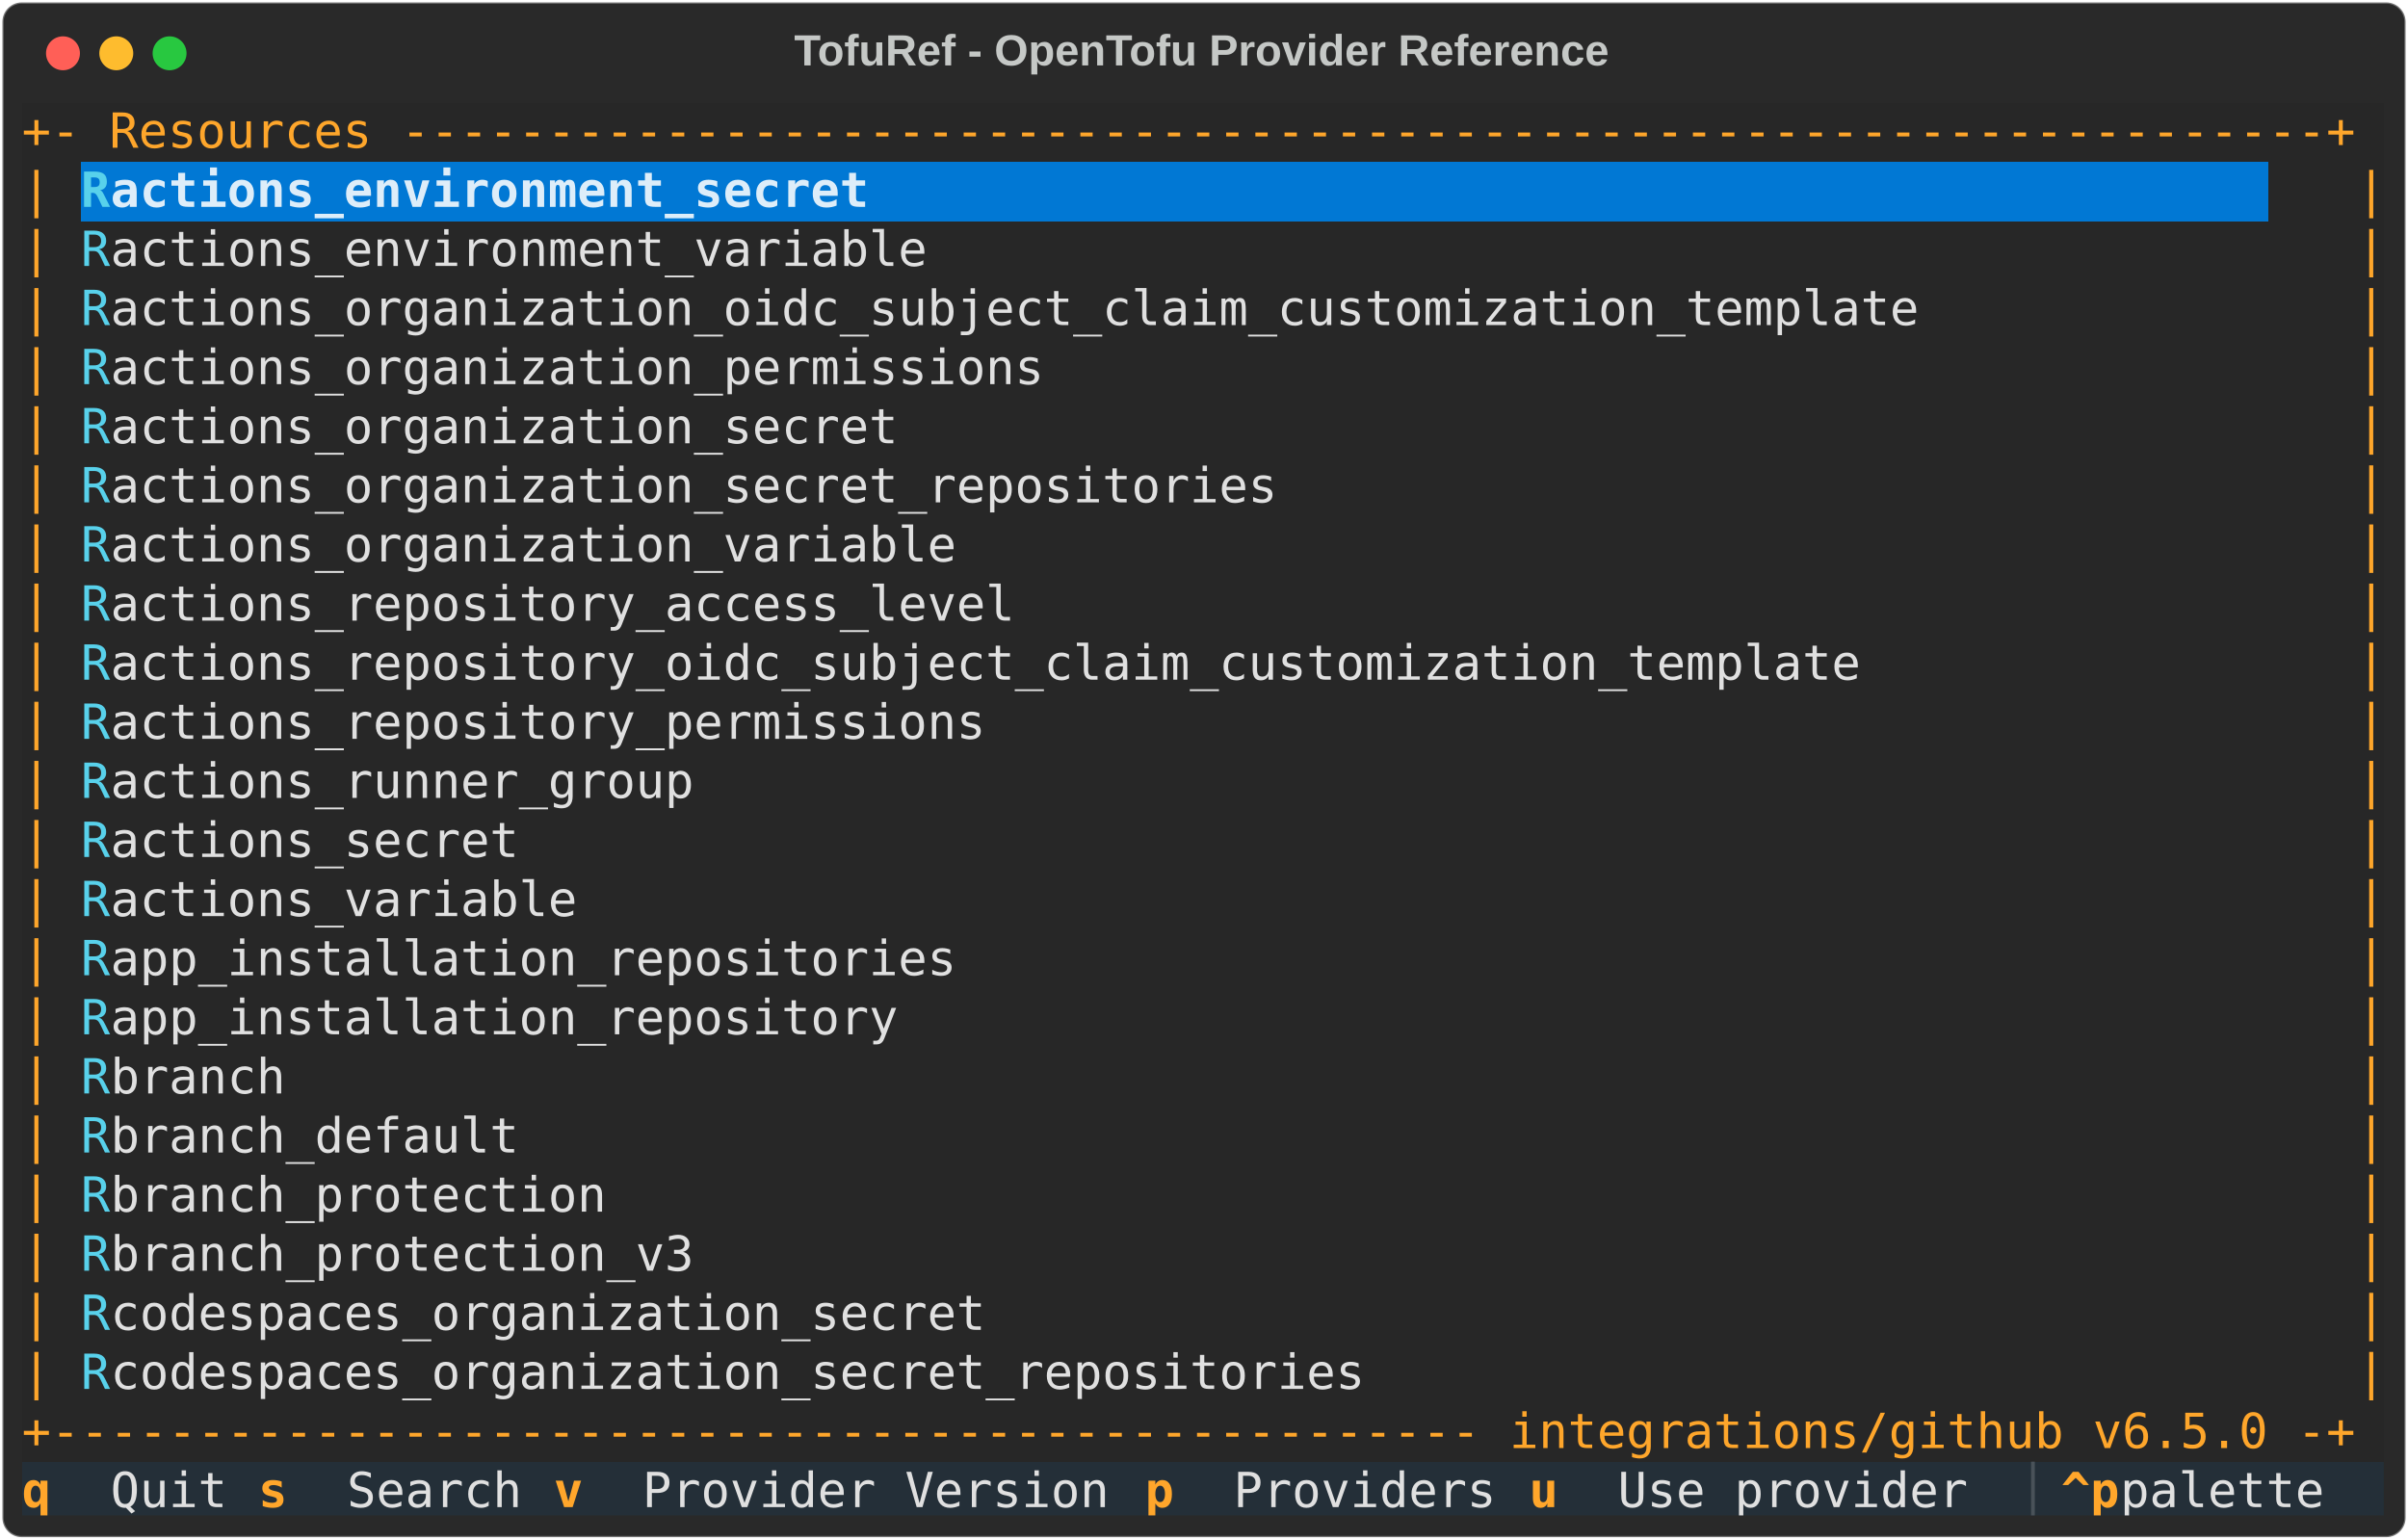
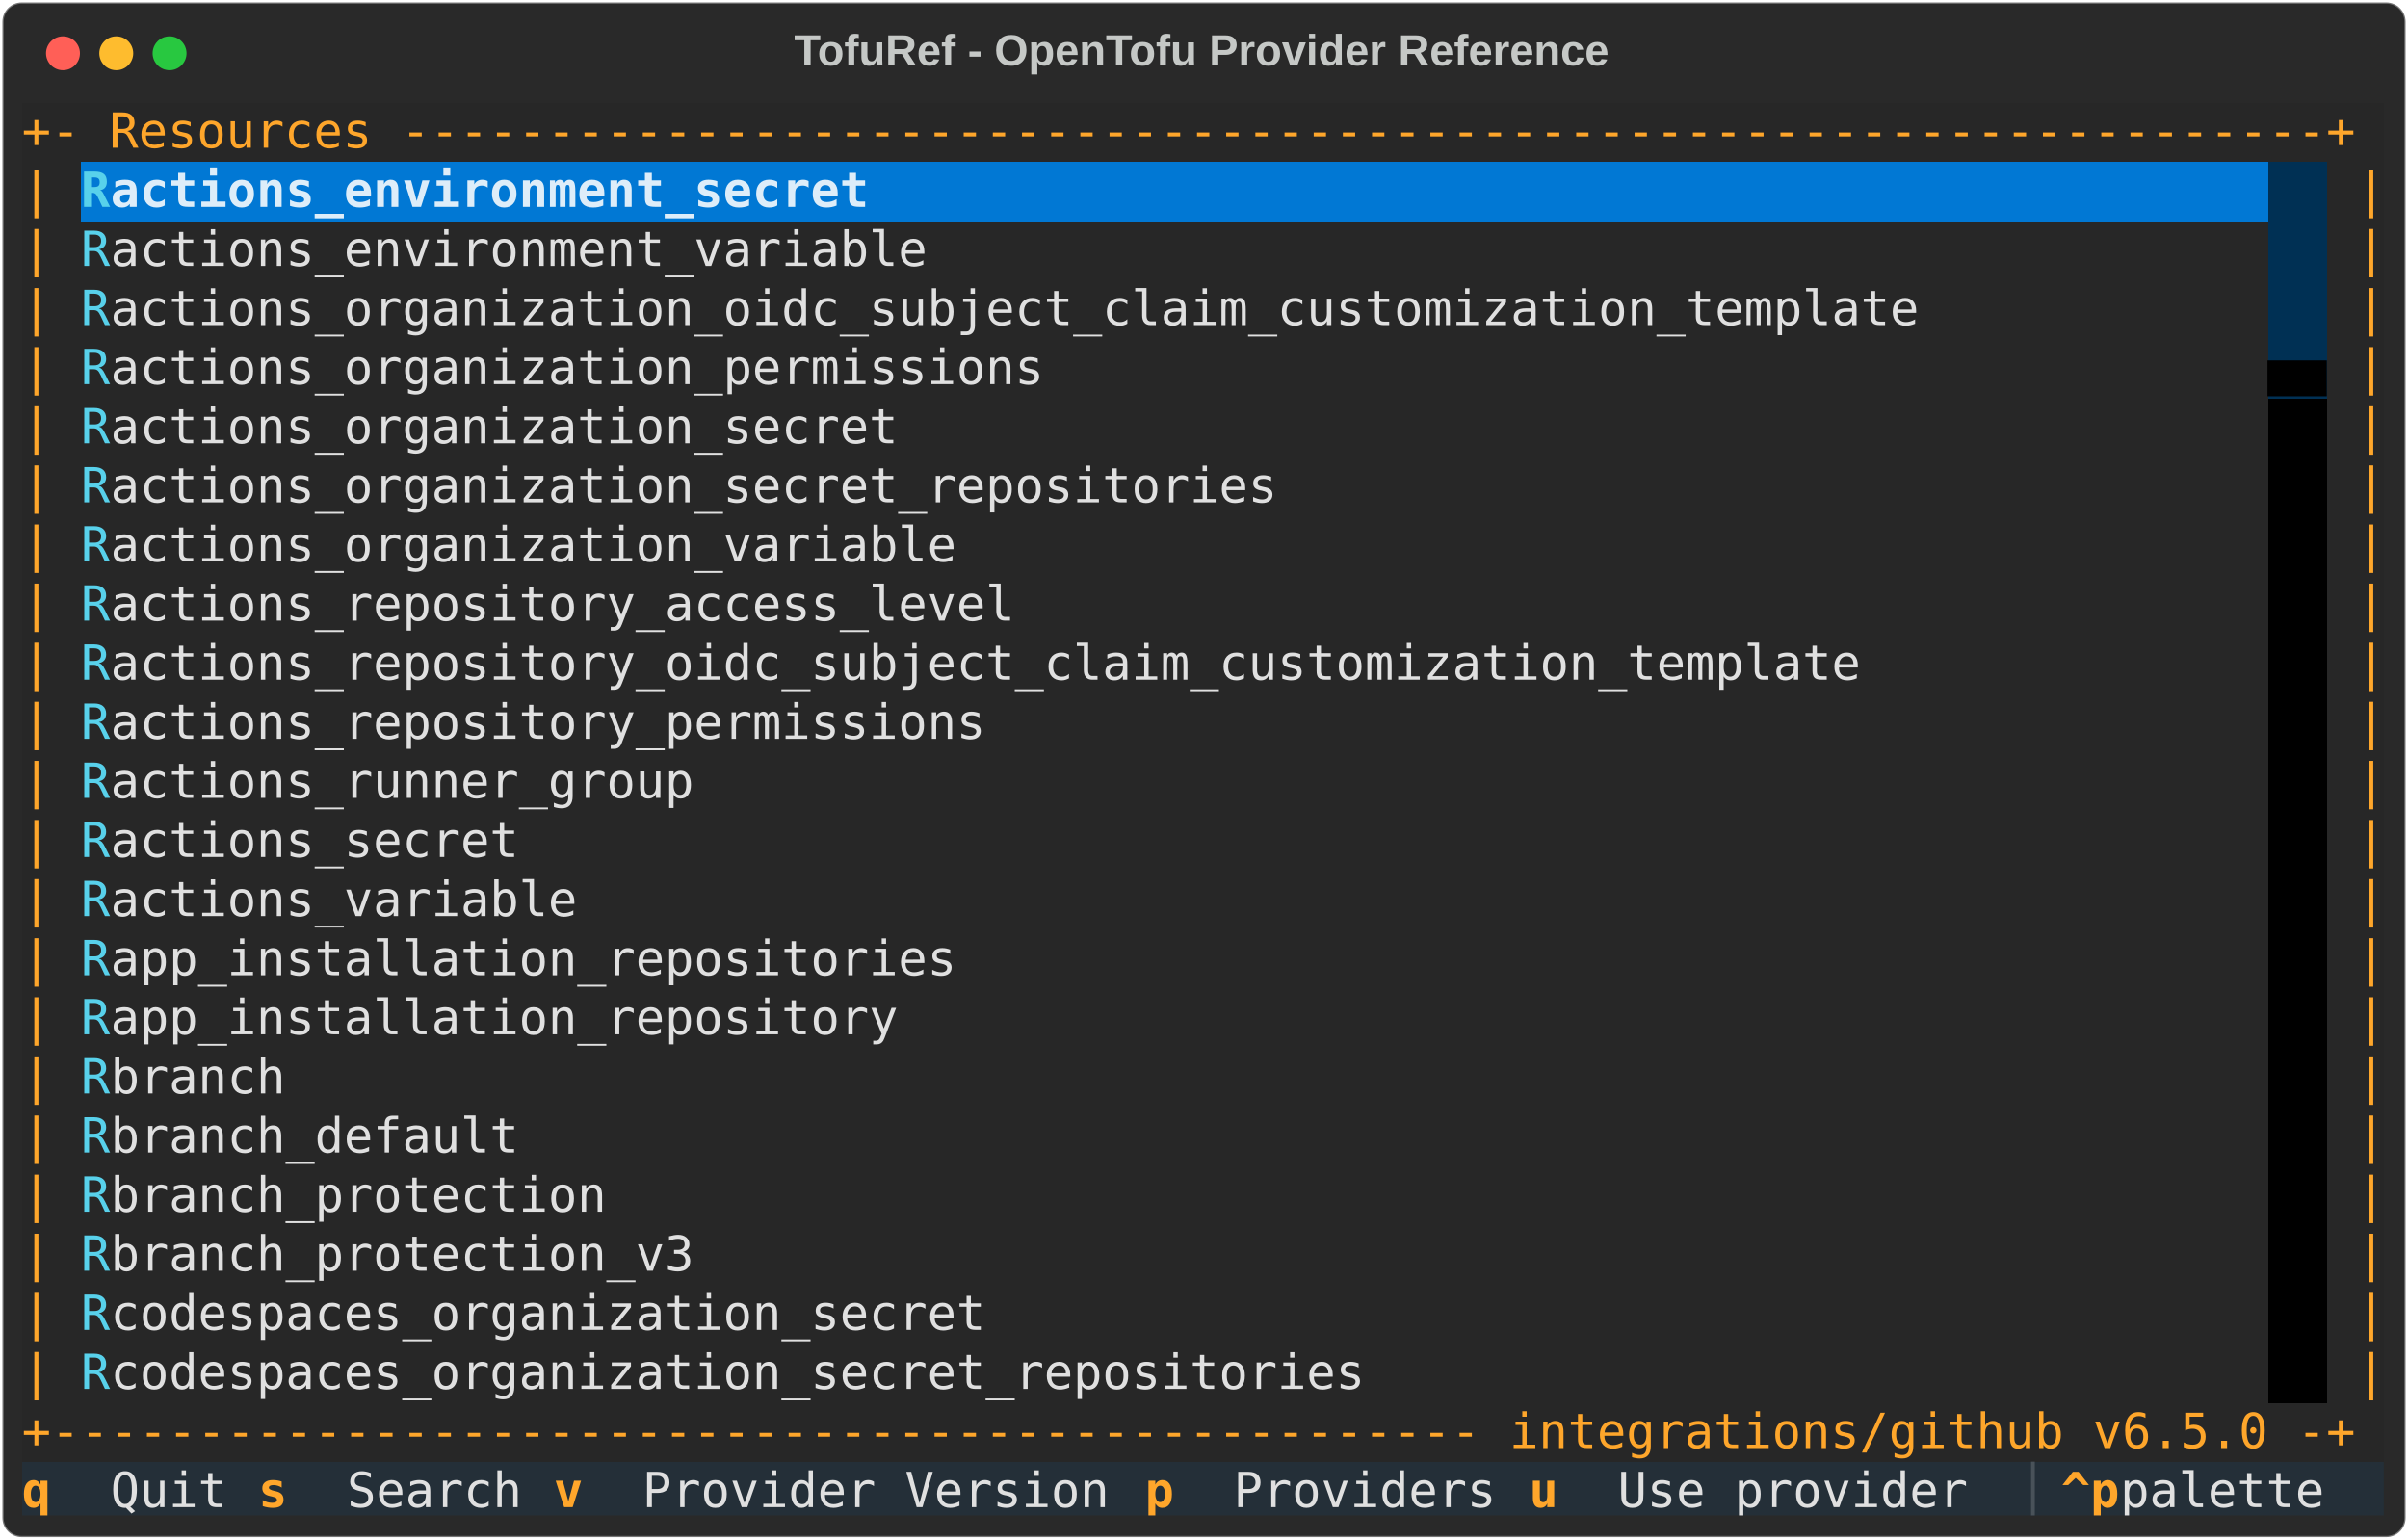
<svg xmlns="http://www.w3.org/2000/svg" class="rich-terminal" viewBox="0 0 994 635.6">
  <style>

    @font-face {
        font-family: "Fira Code";
        src: local("FiraCode-Regular"),
                url("https://cdnjs.cloudflare.com/ajax/libs/firacode/6.2.0/woff2/FiraCode-Regular.woff2") format("woff2"),
                url("https://cdnjs.cloudflare.com/ajax/libs/firacode/6.2.0/woff/FiraCode-Regular.woff") format("woff");
        font-style: normal;
        font-weight: 400;
    }
    @font-face {
        font-family: "Fira Code";
        src: local("FiraCode-Bold"),
                url("https://cdnjs.cloudflare.com/ajax/libs/firacode/6.2.0/woff2/FiraCode-Bold.woff2") format("woff2"),
                url("https://cdnjs.cloudflare.com/ajax/libs/firacode/6.2.0/woff/FiraCode-Bold.woff") format("woff");
        font-style: bold;
        font-weight: 700;
    }

    .terminal-matrix {
        font-family: Fira Code, monospace;
        font-size: 20px;
        line-height: 24.4px;
        font-variant-east-asian: full-width;
    }

    .terminal-title {
        font-size: 18px;
        font-weight: bold;
        font-family: arial;
    }

    .terminal-r1 { fill: #fea62b }
.terminal-r2 { fill: #c5c8c6 }
.terminal-r3 { fill: #58d1eb;font-weight: bold }
.terminal-r4 { fill: #ddedf9;font-weight: bold }
- .terminal-r5 { fill: #58d1eb }
- .terminal-r6 { fill: #e0e0e0 }
- .terminal-r7 { fill: #ffa62b;font-weight: bold }
- .terminal-r8 { fill: #495259 }
+ .terminal-r5 { fill: #272727 }
+ .terminal-r6 { fill: #58d1eb }
+ .terminal-r7 { fill: #e0e0e0 }
+ .terminal-r8 { fill: #000000 }
+ .terminal-r9 { fill: #ffa62b;font-weight: bold }
+ .terminal-r10 { fill: #495259 }
    </style>
  <defs>
    <clipPath id="terminal-clip-terminal">
      <rect x="0" y="0" width="975.0" height="584.6" />
    </clipPath>
    <clipPath id="terminal-line-0">
      <rect x="0" y="1.5" width="976" height="24.65" />
    </clipPath>
    <clipPath id="terminal-line-1">
      <rect x="0" y="25.9" width="976" height="24.65" />
    </clipPath>
    <clipPath id="terminal-line-2">
      <rect x="0" y="50.3" width="976" height="24.65" />
    </clipPath>
    <clipPath id="terminal-line-3">
      <rect x="0" y="74.7" width="976" height="24.65" />
    </clipPath>
    <clipPath id="terminal-line-4">
      <rect x="0" y="99.1" width="976" height="24.65" />
    </clipPath>
    <clipPath id="terminal-line-5">
      <rect x="0" y="123.5" width="976" height="24.65" />
    </clipPath>
    <clipPath id="terminal-line-6">
      <rect x="0" y="147.9" width="976" height="24.65" />
    </clipPath>
    <clipPath id="terminal-line-7">
      <rect x="0" y="172.3" width="976" height="24.65" />
    </clipPath>
    <clipPath id="terminal-line-8">
      <rect x="0" y="196.7" width="976" height="24.65" />
    </clipPath>
    <clipPath id="terminal-line-9">
      <rect x="0" y="221.1" width="976" height="24.65" />
    </clipPath>
    <clipPath id="terminal-line-10">
      <rect x="0" y="245.5" width="976" height="24.65" />
    </clipPath>
    <clipPath id="terminal-line-11">
      <rect x="0" y="269.9" width="976" height="24.65" />
    </clipPath>
    <clipPath id="terminal-line-12">
      <rect x="0" y="294.3" width="976" height="24.65" />
    </clipPath>
    <clipPath id="terminal-line-13">
      <rect x="0" y="318.7" width="976" height="24.65" />
    </clipPath>
    <clipPath id="terminal-line-14">
      <rect x="0" y="343.1" width="976" height="24.65" />
    </clipPath>
    <clipPath id="terminal-line-15">
      <rect x="0" y="367.5" width="976" height="24.65" />
    </clipPath>
    <clipPath id="terminal-line-16">
      <rect x="0" y="391.9" width="976" height="24.65" />
    </clipPath>
    <clipPath id="terminal-line-17">
      <rect x="0" y="416.3" width="976" height="24.65" />
    </clipPath>
    <clipPath id="terminal-line-18">
      <rect x="0" y="440.7" width="976" height="24.65" />
    </clipPath>
    <clipPath id="terminal-line-19">
      <rect x="0" y="465.1" width="976" height="24.65" />
    </clipPath>
    <clipPath id="terminal-line-20">
      <rect x="0" y="489.5" width="976" height="24.65" />
    </clipPath>
    <clipPath id="terminal-line-21">
      <rect x="0" y="513.9" width="976" height="24.65" />
    </clipPath>
    <clipPath id="terminal-line-22">
      <rect x="0" y="538.3" width="976" height="24.65" />
    </clipPath>
  </defs>
  <rect fill="#292929" stroke="rgba(255,255,255,0.35)" stroke-width="1" x="1" y="1" width="992" height="633.6" rx="8" />
  <text class="terminal-title" fill="#c5c8c6" text-anchor="middle" x="496" y="27">TofuRef - OpenTofu Provider Reference</text>
  <g transform="translate(26,22)">
    <circle cx="0" cy="0" r="7" fill="#ff5f57" />
    <circle cx="22" cy="0" r="7" fill="#febc2e" />
    <circle cx="44" cy="0" r="7" fill="#28c840" />
  </g>
  <g transform="translate(9, 41)" clip-path="url(#terminal-clip-terminal)">
    <rect fill="#272727" x="0" y="1.5" width="976" height="24.65" shape-rendering="crispEdges" />
    <rect fill="#272727" x="0" y="25.9" width="12.2" height="24.65" shape-rendering="crispEdges" />
    <rect fill="#272727" x="12.2" y="25.9" width="12.2" height="24.65" shape-rendering="crispEdges" />
    <rect fill="#0178d4" x="24.4" y="25.9" width="12.2" height="24.65" shape-rendering="crispEdges" />
    <rect fill="#0178d4" x="36.6" y="25.9" width="890.6" height="24.65" shape-rendering="crispEdges" />
-     <rect fill="#272727" x="927.2" y="25.9" width="36.6" height="24.65" shape-rendering="crispEdges" />
+     <rect fill="#003054" x="927.2" y="25.9" width="24.4" height="24.65" shape-rendering="crispEdges" />
+     <rect fill="#272727" x="951.6" y="25.9" width="12.2" height="24.65" shape-rendering="crispEdges" />
    <rect fill="#272727" x="963.8" y="25.9" width="12.2" height="24.65" shape-rendering="crispEdges" />
    <rect fill="#272727" x="0" y="50.3" width="12.2" height="24.65" shape-rendering="crispEdges" />
    <rect fill="#272727" x="12.2" y="50.3" width="12.2" height="24.65" shape-rendering="crispEdges" />
    <rect fill="#272727" x="24.4" y="50.3" width="12.2" height="24.65" shape-rendering="crispEdges" />
    <rect fill="#272727" x="36.6" y="50.3" width="890.6" height="24.65" shape-rendering="crispEdges" />
-     <rect fill="#272727" x="927.2" y="50.3" width="36.6" height="24.65" shape-rendering="crispEdges" />
+     <rect fill="#003054" x="927.2" y="50.3" width="24.4" height="24.65" shape-rendering="crispEdges" />
+     <rect fill="#272727" x="951.6" y="50.3" width="12.2" height="24.65" shape-rendering="crispEdges" />
    <rect fill="#272727" x="963.8" y="50.3" width="12.2" height="24.65" shape-rendering="crispEdges" />
    <rect fill="#272727" x="0" y="74.7" width="12.2" height="24.65" shape-rendering="crispEdges" />
    <rect fill="#272727" x="12.2" y="74.7" width="12.2" height="24.65" shape-rendering="crispEdges" />
    <rect fill="#272727" x="24.4" y="74.7" width="12.2" height="24.65" shape-rendering="crispEdges" />
    <rect fill="#272727" x="36.6" y="74.7" width="890.6" height="24.65" shape-rendering="crispEdges" />
-     <rect fill="#272727" x="927.2" y="74.7" width="36.6" height="24.65" shape-rendering="crispEdges" />
+     <rect fill="#003054" x="927.2" y="74.7" width="24.4" height="24.65" shape-rendering="crispEdges" />
+     <rect fill="#272727" x="951.6" y="74.7" width="12.2" height="24.65" shape-rendering="crispEdges" />
    <rect fill="#272727" x="963.8" y="74.7" width="12.2" height="24.65" shape-rendering="crispEdges" />
    <rect fill="#272727" x="0" y="99.1" width="12.2" height="24.65" shape-rendering="crispEdges" />
    <rect fill="#272727" x="12.2" y="99.1" width="12.2" height="24.65" shape-rendering="crispEdges" />
    <rect fill="#272727" x="24.4" y="99.1" width="12.2" height="24.65" shape-rendering="crispEdges" />
    <rect fill="#272727" x="36.6" y="99.1" width="890.6" height="24.65" shape-rendering="crispEdges" />
-     <rect fill="#272727" x="927.2" y="99.1" width="36.6" height="24.65" shape-rendering="crispEdges" />
+     <rect fill="#003054" x="927.2" y="99.1" width="24.4" height="24.65" shape-rendering="crispEdges" />
+     <rect fill="#272727" x="951.6" y="99.1" width="12.2" height="24.65" shape-rendering="crispEdges" />
    <rect fill="#272727" x="963.8" y="99.1" width="12.2" height="24.65" shape-rendering="crispEdges" />
    <rect fill="#272727" x="0" y="123.5" width="12.2" height="24.65" shape-rendering="crispEdges" />
    <rect fill="#272727" x="12.2" y="123.5" width="12.2" height="24.65" shape-rendering="crispEdges" />
    <rect fill="#272727" x="24.4" y="123.5" width="12.2" height="24.65" shape-rendering="crispEdges" />
    <rect fill="#272727" x="36.6" y="123.5" width="890.6" height="24.65" shape-rendering="crispEdges" />
-     <rect fill="#272727" x="927.2" y="123.5" width="36.6" height="24.65" shape-rendering="crispEdges" />
+     <rect fill="#000000" x="927.2" y="123.5" width="24.4" height="24.65" shape-rendering="crispEdges" />
+     <rect fill="#272727" x="951.6" y="123.5" width="12.2" height="24.65" shape-rendering="crispEdges" />
    <rect fill="#272727" x="963.8" y="123.5" width="12.2" height="24.65" shape-rendering="crispEdges" />
    <rect fill="#272727" x="0" y="147.9" width="12.2" height="24.65" shape-rendering="crispEdges" />
    <rect fill="#272727" x="12.2" y="147.9" width="12.2" height="24.65" shape-rendering="crispEdges" />
    <rect fill="#272727" x="24.4" y="147.9" width="12.2" height="24.65" shape-rendering="crispEdges" />
    <rect fill="#272727" x="36.6" y="147.9" width="890.6" height="24.65" shape-rendering="crispEdges" />
-     <rect fill="#272727" x="927.2" y="147.9" width="36.6" height="24.65" shape-rendering="crispEdges" />
+     <rect fill="#000000" x="927.2" y="147.9" width="24.4" height="24.65" shape-rendering="crispEdges" />
+     <rect fill="#272727" x="951.6" y="147.9" width="12.2" height="24.65" shape-rendering="crispEdges" />
    <rect fill="#272727" x="963.8" y="147.9" width="12.2" height="24.65" shape-rendering="crispEdges" />
    <rect fill="#272727" x="0" y="172.3" width="12.2" height="24.65" shape-rendering="crispEdges" />
    <rect fill="#272727" x="12.2" y="172.3" width="12.2" height="24.65" shape-rendering="crispEdges" />
    <rect fill="#272727" x="24.4" y="172.3" width="12.2" height="24.65" shape-rendering="crispEdges" />
    <rect fill="#272727" x="36.6" y="172.3" width="890.6" height="24.65" shape-rendering="crispEdges" />
-     <rect fill="#272727" x="927.2" y="172.3" width="36.6" height="24.65" shape-rendering="crispEdges" />
+     <rect fill="#000000" x="927.2" y="172.3" width="24.4" height="24.65" shape-rendering="crispEdges" />
+     <rect fill="#272727" x="951.6" y="172.3" width="12.2" height="24.65" shape-rendering="crispEdges" />
    <rect fill="#272727" x="963.8" y="172.3" width="12.2" height="24.65" shape-rendering="crispEdges" />
    <rect fill="#272727" x="0" y="196.7" width="12.2" height="24.65" shape-rendering="crispEdges" />
    <rect fill="#272727" x="12.2" y="196.7" width="12.2" height="24.65" shape-rendering="crispEdges" />
    <rect fill="#272727" x="24.4" y="196.7" width="12.2" height="24.65" shape-rendering="crispEdges" />
    <rect fill="#272727" x="36.6" y="196.7" width="890.6" height="24.65" shape-rendering="crispEdges" />
-     <rect fill="#272727" x="927.2" y="196.7" width="36.6" height="24.65" shape-rendering="crispEdges" />
+     <rect fill="#000000" x="927.2" y="196.7" width="24.4" height="24.65" shape-rendering="crispEdges" />
+     <rect fill="#272727" x="951.6" y="196.7" width="12.2" height="24.65" shape-rendering="crispEdges" />
    <rect fill="#272727" x="963.8" y="196.7" width="12.2" height="24.65" shape-rendering="crispEdges" />
    <rect fill="#272727" x="0" y="221.1" width="12.2" height="24.65" shape-rendering="crispEdges" />
    <rect fill="#272727" x="12.2" y="221.1" width="12.2" height="24.65" shape-rendering="crispEdges" />
    <rect fill="#272727" x="24.4" y="221.1" width="12.2" height="24.65" shape-rendering="crispEdges" />
    <rect fill="#272727" x="36.6" y="221.1" width="890.6" height="24.65" shape-rendering="crispEdges" />
-     <rect fill="#272727" x="927.2" y="221.1" width="36.6" height="24.65" shape-rendering="crispEdges" />
+     <rect fill="#000000" x="927.2" y="221.1" width="24.4" height="24.65" shape-rendering="crispEdges" />
+     <rect fill="#272727" x="951.6" y="221.1" width="12.2" height="24.65" shape-rendering="crispEdges" />
    <rect fill="#272727" x="963.8" y="221.1" width="12.2" height="24.65" shape-rendering="crispEdges" />
    <rect fill="#272727" x="0" y="245.5" width="12.2" height="24.65" shape-rendering="crispEdges" />
    <rect fill="#272727" x="12.2" y="245.5" width="12.2" height="24.65" shape-rendering="crispEdges" />
    <rect fill="#272727" x="24.4" y="245.5" width="12.2" height="24.65" shape-rendering="crispEdges" />
    <rect fill="#272727" x="36.6" y="245.5" width="890.6" height="24.65" shape-rendering="crispEdges" />
-     <rect fill="#272727" x="927.2" y="245.5" width="36.6" height="24.65" shape-rendering="crispEdges" />
+     <rect fill="#000000" x="927.2" y="245.5" width="24.4" height="24.65" shape-rendering="crispEdges" />
+     <rect fill="#272727" x="951.6" y="245.5" width="12.2" height="24.65" shape-rendering="crispEdges" />
    <rect fill="#272727" x="963.8" y="245.5" width="12.2" height="24.65" shape-rendering="crispEdges" />
    <rect fill="#272727" x="0" y="269.9" width="12.2" height="24.65" shape-rendering="crispEdges" />
    <rect fill="#272727" x="12.2" y="269.9" width="12.2" height="24.65" shape-rendering="crispEdges" />
    <rect fill="#272727" x="24.4" y="269.9" width="12.2" height="24.65" shape-rendering="crispEdges" />
    <rect fill="#272727" x="36.6" y="269.9" width="890.6" height="24.65" shape-rendering="crispEdges" />
-     <rect fill="#272727" x="927.2" y="269.9" width="36.6" height="24.65" shape-rendering="crispEdges" />
+     <rect fill="#000000" x="927.2" y="269.9" width="24.4" height="24.65" shape-rendering="crispEdges" />
+     <rect fill="#272727" x="951.6" y="269.9" width="12.2" height="24.65" shape-rendering="crispEdges" />
    <rect fill="#272727" x="963.8" y="269.9" width="12.2" height="24.65" shape-rendering="crispEdges" />
    <rect fill="#272727" x="0" y="294.3" width="12.2" height="24.65" shape-rendering="crispEdges" />
    <rect fill="#272727" x="12.2" y="294.3" width="12.2" height="24.65" shape-rendering="crispEdges" />
    <rect fill="#272727" x="24.4" y="294.3" width="12.2" height="24.65" shape-rendering="crispEdges" />
    <rect fill="#272727" x="36.6" y="294.3" width="890.6" height="24.65" shape-rendering="crispEdges" />
-     <rect fill="#272727" x="927.2" y="294.3" width="36.6" height="24.65" shape-rendering="crispEdges" />
+     <rect fill="#000000" x="927.2" y="294.3" width="24.4" height="24.65" shape-rendering="crispEdges" />
+     <rect fill="#272727" x="951.6" y="294.3" width="12.2" height="24.65" shape-rendering="crispEdges" />
    <rect fill="#272727" x="963.8" y="294.3" width="12.2" height="24.65" shape-rendering="crispEdges" />
    <rect fill="#272727" x="0" y="318.7" width="12.2" height="24.65" shape-rendering="crispEdges" />
    <rect fill="#272727" x="12.2" y="318.7" width="12.2" height="24.65" shape-rendering="crispEdges" />
    <rect fill="#272727" x="24.4" y="318.7" width="12.2" height="24.65" shape-rendering="crispEdges" />
    <rect fill="#272727" x="36.6" y="318.7" width="890.6" height="24.65" shape-rendering="crispEdges" />
-     <rect fill="#272727" x="927.2" y="318.7" width="36.6" height="24.65" shape-rendering="crispEdges" />
+     <rect fill="#000000" x="927.2" y="318.7" width="24.4" height="24.65" shape-rendering="crispEdges" />
+     <rect fill="#272727" x="951.6" y="318.7" width="12.2" height="24.65" shape-rendering="crispEdges" />
    <rect fill="#272727" x="963.8" y="318.7" width="12.2" height="24.65" shape-rendering="crispEdges" />
    <rect fill="#272727" x="0" y="343.1" width="12.2" height="24.65" shape-rendering="crispEdges" />
    <rect fill="#272727" x="12.2" y="343.1" width="12.2" height="24.65" shape-rendering="crispEdges" />
    <rect fill="#272727" x="24.4" y="343.1" width="12.2" height="24.65" shape-rendering="crispEdges" />
    <rect fill="#272727" x="36.6" y="343.1" width="890.6" height="24.65" shape-rendering="crispEdges" />
-     <rect fill="#272727" x="927.2" y="343.1" width="36.6" height="24.65" shape-rendering="crispEdges" />
+     <rect fill="#000000" x="927.2" y="343.1" width="24.4" height="24.65" shape-rendering="crispEdges" />
+     <rect fill="#272727" x="951.6" y="343.1" width="12.2" height="24.65" shape-rendering="crispEdges" />
    <rect fill="#272727" x="963.8" y="343.1" width="12.2" height="24.65" shape-rendering="crispEdges" />
    <rect fill="#272727" x="0" y="367.5" width="12.2" height="24.65" shape-rendering="crispEdges" />
    <rect fill="#272727" x="12.2" y="367.5" width="12.2" height="24.65" shape-rendering="crispEdges" />
    <rect fill="#272727" x="24.4" y="367.5" width="12.2" height="24.65" shape-rendering="crispEdges" />
    <rect fill="#272727" x="36.6" y="367.5" width="890.6" height="24.65" shape-rendering="crispEdges" />
-     <rect fill="#272727" x="927.2" y="367.5" width="36.6" height="24.65" shape-rendering="crispEdges" />
+     <rect fill="#000000" x="927.2" y="367.5" width="24.4" height="24.65" shape-rendering="crispEdges" />
+     <rect fill="#272727" x="951.6" y="367.5" width="12.2" height="24.65" shape-rendering="crispEdges" />
    <rect fill="#272727" x="963.8" y="367.5" width="12.2" height="24.65" shape-rendering="crispEdges" />
    <rect fill="#272727" x="0" y="391.9" width="12.2" height="24.65" shape-rendering="crispEdges" />
    <rect fill="#272727" x="12.2" y="391.9" width="12.2" height="24.65" shape-rendering="crispEdges" />
    <rect fill="#272727" x="24.4" y="391.9" width="12.2" height="24.65" shape-rendering="crispEdges" />
    <rect fill="#272727" x="36.6" y="391.9" width="890.6" height="24.65" shape-rendering="crispEdges" />
-     <rect fill="#272727" x="927.2" y="391.9" width="36.6" height="24.65" shape-rendering="crispEdges" />
+     <rect fill="#000000" x="927.2" y="391.9" width="24.4" height="24.65" shape-rendering="crispEdges" />
+     <rect fill="#272727" x="951.6" y="391.9" width="12.2" height="24.65" shape-rendering="crispEdges" />
    <rect fill="#272727" x="963.8" y="391.9" width="12.2" height="24.65" shape-rendering="crispEdges" />
    <rect fill="#272727" x="0" y="416.3" width="12.2" height="24.65" shape-rendering="crispEdges" />
    <rect fill="#272727" x="12.2" y="416.3" width="12.2" height="24.65" shape-rendering="crispEdges" />
    <rect fill="#272727" x="24.4" y="416.3" width="12.2" height="24.65" shape-rendering="crispEdges" />
    <rect fill="#272727" x="36.6" y="416.3" width="890.6" height="24.65" shape-rendering="crispEdges" />
-     <rect fill="#272727" x="927.2" y="416.3" width="36.6" height="24.65" shape-rendering="crispEdges" />
+     <rect fill="#000000" x="927.2" y="416.3" width="24.4" height="24.65" shape-rendering="crispEdges" />
+     <rect fill="#272727" x="951.6" y="416.3" width="12.2" height="24.65" shape-rendering="crispEdges" />
    <rect fill="#272727" x="963.8" y="416.3" width="12.2" height="24.65" shape-rendering="crispEdges" />
    <rect fill="#272727" x="0" y="440.7" width="12.2" height="24.65" shape-rendering="crispEdges" />
    <rect fill="#272727" x="12.2" y="440.7" width="12.2" height="24.65" shape-rendering="crispEdges" />
    <rect fill="#272727" x="24.4" y="440.7" width="12.2" height="24.65" shape-rendering="crispEdges" />
    <rect fill="#272727" x="36.6" y="440.7" width="890.6" height="24.65" shape-rendering="crispEdges" />
-     <rect fill="#272727" x="927.2" y="440.7" width="36.6" height="24.65" shape-rendering="crispEdges" />
+     <rect fill="#000000" x="927.2" y="440.7" width="24.4" height="24.65" shape-rendering="crispEdges" />
+     <rect fill="#272727" x="951.6" y="440.7" width="12.2" height="24.65" shape-rendering="crispEdges" />
    <rect fill="#272727" x="963.8" y="440.7" width="12.2" height="24.65" shape-rendering="crispEdges" />
    <rect fill="#272727" x="0" y="465.1" width="12.2" height="24.65" shape-rendering="crispEdges" />
    <rect fill="#272727" x="12.2" y="465.1" width="12.2" height="24.65" shape-rendering="crispEdges" />
    <rect fill="#272727" x="24.4" y="465.1" width="12.2" height="24.65" shape-rendering="crispEdges" />
    <rect fill="#272727" x="36.6" y="465.1" width="890.6" height="24.65" shape-rendering="crispEdges" />
-     <rect fill="#272727" x="927.2" y="465.1" width="36.6" height="24.65" shape-rendering="crispEdges" />
+     <rect fill="#000000" x="927.2" y="465.1" width="24.4" height="24.65" shape-rendering="crispEdges" />
+     <rect fill="#272727" x="951.6" y="465.1" width="12.2" height="24.65" shape-rendering="crispEdges" />
    <rect fill="#272727" x="963.8" y="465.1" width="12.2" height="24.65" shape-rendering="crispEdges" />
    <rect fill="#272727" x="0" y="489.5" width="12.2" height="24.65" shape-rendering="crispEdges" />
    <rect fill="#272727" x="12.2" y="489.5" width="12.2" height="24.65" shape-rendering="crispEdges" />
    <rect fill="#272727" x="24.4" y="489.5" width="12.2" height="24.65" shape-rendering="crispEdges" />
    <rect fill="#272727" x="36.6" y="489.5" width="890.6" height="24.65" shape-rendering="crispEdges" />
-     <rect fill="#272727" x="927.2" y="489.5" width="36.6" height="24.65" shape-rendering="crispEdges" />
+     <rect fill="#000000" x="927.2" y="489.5" width="24.4" height="24.65" shape-rendering="crispEdges" />
+     <rect fill="#272727" x="951.6" y="489.5" width="12.2" height="24.65" shape-rendering="crispEdges" />
    <rect fill="#272727" x="963.8" y="489.5" width="12.2" height="24.65" shape-rendering="crispEdges" />
    <rect fill="#272727" x="0" y="513.9" width="12.2" height="24.65" shape-rendering="crispEdges" />
    <rect fill="#272727" x="12.2" y="513.9" width="12.2" height="24.65" shape-rendering="crispEdges" />
    <rect fill="#272727" x="24.4" y="513.9" width="12.2" height="24.65" shape-rendering="crispEdges" />
    <rect fill="#272727" x="36.6" y="513.9" width="890.6" height="24.65" shape-rendering="crispEdges" />
-     <rect fill="#272727" x="927.2" y="513.9" width="36.6" height="24.65" shape-rendering="crispEdges" />
+     <rect fill="#000000" x="927.2" y="513.9" width="24.4" height="24.65" shape-rendering="crispEdges" />
+     <rect fill="#272727" x="951.6" y="513.9" width="12.2" height="24.65" shape-rendering="crispEdges" />
    <rect fill="#272727" x="963.8" y="513.9" width="12.2" height="24.65" shape-rendering="crispEdges" />
    <rect fill="#272727" x="0" y="538.3" width="976" height="24.65" shape-rendering="crispEdges" />
    <rect fill="#242f38" x="0" y="562.7" width="36.6" height="24.65" shape-rendering="crispEdges" />
    <rect fill="#242f38" x="36.6" y="562.7" width="61" height="24.65" shape-rendering="crispEdges" />
    <rect fill="#242f38" x="97.6" y="562.7" width="36.6" height="24.65" shape-rendering="crispEdges" />
    <rect fill="#242f38" x="134.2" y="562.7" width="85.4" height="24.65" shape-rendering="crispEdges" />
    <rect fill="#242f38" x="219.6" y="562.7" width="36.6" height="24.65" shape-rendering="crispEdges" />
    <rect fill="#242f38" x="256.2" y="562.7" width="207.4" height="24.65" shape-rendering="crispEdges" />
    <rect fill="#242f38" x="463.6" y="562.7" width="36.6" height="24.65" shape-rendering="crispEdges" />
    <rect fill="#242f38" x="500.2" y="562.7" width="122" height="24.65" shape-rendering="crispEdges" />
    <rect fill="#242f38" x="622.2" y="562.7" width="36.6" height="24.65" shape-rendering="crispEdges" />
    <rect fill="#242f38" x="658.8" y="562.7" width="158.6" height="24.65" shape-rendering="crispEdges" />
    <rect fill="#242f38" x="817.4" y="562.7" width="12.2" height="24.65" shape-rendering="crispEdges" />
    <rect fill="#242f38" x="829.6" y="562.7" width="12.2" height="24.65" shape-rendering="crispEdges" />
    <rect fill="#242f38" x="841.8" y="562.7" width="24.4" height="24.65" shape-rendering="crispEdges" />
    <rect fill="#242f38" x="866.2" y="562.7" width="97.6" height="24.65" shape-rendering="crispEdges" />
    <rect fill="#242f38" x="963.8" y="562.7" width="12.2" height="24.65" shape-rendering="crispEdges" />
    <g class="terminal-matrix">
      <text class="terminal-r1" x="0" y="20" textLength="976" clip-path="url(#terminal-line-0)">+- Resources ------------------------------------------------------------------+</text>
      <text class="terminal-r2" x="976" y="20" textLength="12.2" clip-path="url(#terminal-line-0)">
</text>
      <text class="terminal-r1" x="0" y="44.4" textLength="12.2" clip-path="url(#terminal-line-1)">|</text>
      <text class="terminal-r3" x="24.4" y="44.4" textLength="12.2" clip-path="url(#terminal-line-1)">R</text>
      <text class="terminal-r4" x="36.6" y="44.4" textLength="890.6" clip-path="url(#terminal-line-1)"> actions_environment_secret                                              </text>
      <text class="terminal-r1" x="963.8" y="44.4" textLength="12.2" clip-path="url(#terminal-line-1)">|</text>
      <text class="terminal-r2" x="976" y="44.4" textLength="12.2" clip-path="url(#terminal-line-1)">
</text>
      <text class="terminal-r1" x="0" y="68.8" textLength="12.2" clip-path="url(#terminal-line-2)">|</text>
-       <text class="terminal-r5" x="24.4" y="68.8" textLength="12.2" clip-path="url(#terminal-line-2)">R</text>
-       <text class="terminal-r6" x="36.6" y="68.8" textLength="890.6" clip-path="url(#terminal-line-2)"> actions_environment_variable                                            </text>
+       <text class="terminal-r6" x="24.4" y="68.8" textLength="12.2" clip-path="url(#terminal-line-2)">R</text>
+       <text class="terminal-r7" x="36.6" y="68.8" textLength="890.6" clip-path="url(#terminal-line-2)"> actions_environment_variable                                            </text>
      <text class="terminal-r1" x="963.8" y="68.8" textLength="12.2" clip-path="url(#terminal-line-2)">|</text>
      <text class="terminal-r2" x="976" y="68.8" textLength="12.2" clip-path="url(#terminal-line-2)">
</text>
      <text class="terminal-r1" x="0" y="93.2" textLength="12.2" clip-path="url(#terminal-line-3)">|</text>
-       <text class="terminal-r5" x="24.4" y="93.2" textLength="12.2" clip-path="url(#terminal-line-3)">R</text>
-       <text class="terminal-r6" x="36.6" y="93.2" textLength="890.6" clip-path="url(#terminal-line-3)"> actions_organization_oidc_subject_claim_customization_template          </text>
+       <text class="terminal-r6" x="24.4" y="93.2" textLength="12.2" clip-path="url(#terminal-line-3)">R</text>
+       <text class="terminal-r7" x="36.6" y="93.2" textLength="890.6" clip-path="url(#terminal-line-3)"> actions_organization_oidc_subject_claim_customization_template          </text>
      <text class="terminal-r1" x="963.8" y="93.2" textLength="12.2" clip-path="url(#terminal-line-3)">|</text>
      <text class="terminal-r2" x="976" y="93.2" textLength="12.2" clip-path="url(#terminal-line-3)">
</text>
      <text class="terminal-r1" x="0" y="117.6" textLength="12.2" clip-path="url(#terminal-line-4)">|</text>
-       <text class="terminal-r5" x="24.4" y="117.6" textLength="12.2" clip-path="url(#terminal-line-4)">R</text>
-       <text class="terminal-r6" x="36.6" y="117.6" textLength="890.6" clip-path="url(#terminal-line-4)"> actions_organization_permissions                                        </text>
+       <text class="terminal-r6" x="24.4" y="117.6" textLength="12.2" clip-path="url(#terminal-line-4)">R</text>
+       <text class="terminal-r7" x="36.6" y="117.6" textLength="890.6" clip-path="url(#terminal-line-4)"> actions_organization_permissions                                        </text>
+       <text class="terminal-r8" x="927.2" y="117.6" textLength="24.4" clip-path="url(#terminal-line-4)">▅▅</text>
      <text class="terminal-r1" x="963.8" y="117.6" textLength="12.2" clip-path="url(#terminal-line-4)">|</text>
      <text class="terminal-r2" x="976" y="117.6" textLength="12.2" clip-path="url(#terminal-line-4)">
</text>
      <text class="terminal-r1" x="0" y="142" textLength="12.2" clip-path="url(#terminal-line-5)">|</text>
-       <text class="terminal-r5" x="24.4" y="142" textLength="12.2" clip-path="url(#terminal-line-5)">R</text>
-       <text class="terminal-r6" x="36.6" y="142" textLength="890.6" clip-path="url(#terminal-line-5)"> actions_organization_secret                                             </text>
+       <text class="terminal-r6" x="24.4" y="142" textLength="12.2" clip-path="url(#terminal-line-5)">R</text>
+       <text class="terminal-r7" x="36.6" y="142" textLength="890.6" clip-path="url(#terminal-line-5)"> actions_organization_secret                                             </text>
      <text class="terminal-r1" x="963.8" y="142" textLength="12.2" clip-path="url(#terminal-line-5)">|</text>
      <text class="terminal-r2" x="976" y="142" textLength="12.2" clip-path="url(#terminal-line-5)">
</text>
      <text class="terminal-r1" x="0" y="166.4" textLength="12.2" clip-path="url(#terminal-line-6)">|</text>
-       <text class="terminal-r5" x="24.4" y="166.4" textLength="12.2" clip-path="url(#terminal-line-6)">R</text>
-       <text class="terminal-r6" x="36.6" y="166.4" textLength="890.6" clip-path="url(#terminal-line-6)"> actions_organization_secret_repositories                                </text>
+       <text class="terminal-r6" x="24.4" y="166.4" textLength="12.2" clip-path="url(#terminal-line-6)">R</text>
+       <text class="terminal-r7" x="36.6" y="166.4" textLength="890.6" clip-path="url(#terminal-line-6)"> actions_organization_secret_repositories                                </text>
      <text class="terminal-r1" x="963.8" y="166.4" textLength="12.2" clip-path="url(#terminal-line-6)">|</text>
      <text class="terminal-r2" x="976" y="166.4" textLength="12.2" clip-path="url(#terminal-line-6)">
</text>
      <text class="terminal-r1" x="0" y="190.8" textLength="12.2" clip-path="url(#terminal-line-7)">|</text>
-       <text class="terminal-r5" x="24.4" y="190.8" textLength="12.2" clip-path="url(#terminal-line-7)">R</text>
-       <text class="terminal-r6" x="36.6" y="190.8" textLength="890.6" clip-path="url(#terminal-line-7)"> actions_organization_variable                                           </text>
+       <text class="terminal-r6" x="24.4" y="190.8" textLength="12.2" clip-path="url(#terminal-line-7)">R</text>
+       <text class="terminal-r7" x="36.6" y="190.8" textLength="890.6" clip-path="url(#terminal-line-7)"> actions_organization_variable                                           </text>
      <text class="terminal-r1" x="963.8" y="190.8" textLength="12.2" clip-path="url(#terminal-line-7)">|</text>
      <text class="terminal-r2" x="976" y="190.8" textLength="12.2" clip-path="url(#terminal-line-7)">
</text>
      <text class="terminal-r1" x="0" y="215.2" textLength="12.2" clip-path="url(#terminal-line-8)">|</text>
-       <text class="terminal-r5" x="24.4" y="215.2" textLength="12.2" clip-path="url(#terminal-line-8)">R</text>
-       <text class="terminal-r6" x="36.6" y="215.2" textLength="890.6" clip-path="url(#terminal-line-8)"> actions_repository_access_level                                         </text>
+       <text class="terminal-r6" x="24.4" y="215.2" textLength="12.2" clip-path="url(#terminal-line-8)">R</text>
+       <text class="terminal-r7" x="36.6" y="215.2" textLength="890.6" clip-path="url(#terminal-line-8)"> actions_repository_access_level                                         </text>
      <text class="terminal-r1" x="963.8" y="215.2" textLength="12.2" clip-path="url(#terminal-line-8)">|</text>
      <text class="terminal-r2" x="976" y="215.2" textLength="12.2" clip-path="url(#terminal-line-8)">
</text>
      <text class="terminal-r1" x="0" y="239.6" textLength="12.2" clip-path="url(#terminal-line-9)">|</text>
-       <text class="terminal-r5" x="24.4" y="239.6" textLength="12.2" clip-path="url(#terminal-line-9)">R</text>
-       <text class="terminal-r6" x="36.6" y="239.6" textLength="890.6" clip-path="url(#terminal-line-9)"> actions_repository_oidc_subject_claim_customization_template            </text>
+       <text class="terminal-r6" x="24.4" y="239.6" textLength="12.2" clip-path="url(#terminal-line-9)">R</text>
+       <text class="terminal-r7" x="36.6" y="239.6" textLength="890.6" clip-path="url(#terminal-line-9)"> actions_repository_oidc_subject_claim_customization_template            </text>
      <text class="terminal-r1" x="963.8" y="239.6" textLength="12.2" clip-path="url(#terminal-line-9)">|</text>
      <text class="terminal-r2" x="976" y="239.6" textLength="12.2" clip-path="url(#terminal-line-9)">
</text>
      <text class="terminal-r1" x="0" y="264" textLength="12.2" clip-path="url(#terminal-line-10)">|</text>
-       <text class="terminal-r5" x="24.4" y="264" textLength="12.2" clip-path="url(#terminal-line-10)">R</text>
-       <text class="terminal-r6" x="36.6" y="264" textLength="890.6" clip-path="url(#terminal-line-10)"> actions_repository_permissions                                          </text>
+       <text class="terminal-r6" x="24.4" y="264" textLength="12.2" clip-path="url(#terminal-line-10)">R</text>
+       <text class="terminal-r7" x="36.6" y="264" textLength="890.6" clip-path="url(#terminal-line-10)"> actions_repository_permissions                                          </text>
      <text class="terminal-r1" x="963.8" y="264" textLength="12.2" clip-path="url(#terminal-line-10)">|</text>
      <text class="terminal-r2" x="976" y="264" textLength="12.2" clip-path="url(#terminal-line-10)">
</text>
      <text class="terminal-r1" x="0" y="288.4" textLength="12.2" clip-path="url(#terminal-line-11)">|</text>
-       <text class="terminal-r5" x="24.4" y="288.4" textLength="12.2" clip-path="url(#terminal-line-11)">R</text>
-       <text class="terminal-r6" x="36.6" y="288.4" textLength="890.6" clip-path="url(#terminal-line-11)"> actions_runner_group                                                    </text>
+       <text class="terminal-r6" x="24.4" y="288.4" textLength="12.2" clip-path="url(#terminal-line-11)">R</text>
+       <text class="terminal-r7" x="36.6" y="288.4" textLength="890.6" clip-path="url(#terminal-line-11)"> actions_runner_group                                                    </text>
      <text class="terminal-r1" x="963.8" y="288.4" textLength="12.2" clip-path="url(#terminal-line-11)">|</text>
      <text class="terminal-r2" x="976" y="288.4" textLength="12.2" clip-path="url(#terminal-line-11)">
</text>
      <text class="terminal-r1" x="0" y="312.8" textLength="12.2" clip-path="url(#terminal-line-12)">|</text>
-       <text class="terminal-r5" x="24.4" y="312.8" textLength="12.2" clip-path="url(#terminal-line-12)">R</text>
-       <text class="terminal-r6" x="36.6" y="312.8" textLength="890.6" clip-path="url(#terminal-line-12)"> actions_secret                                                          </text>
+       <text class="terminal-r6" x="24.4" y="312.8" textLength="12.2" clip-path="url(#terminal-line-12)">R</text>
+       <text class="terminal-r7" x="36.6" y="312.8" textLength="890.6" clip-path="url(#terminal-line-12)"> actions_secret                                                          </text>
      <text class="terminal-r1" x="963.8" y="312.8" textLength="12.2" clip-path="url(#terminal-line-12)">|</text>
      <text class="terminal-r2" x="976" y="312.8" textLength="12.2" clip-path="url(#terminal-line-12)">
</text>
      <text class="terminal-r1" x="0" y="337.2" textLength="12.2" clip-path="url(#terminal-line-13)">|</text>
-       <text class="terminal-r5" x="24.4" y="337.2" textLength="12.2" clip-path="url(#terminal-line-13)">R</text>
-       <text class="terminal-r6" x="36.6" y="337.2" textLength="890.6" clip-path="url(#terminal-line-13)"> actions_variable                                                        </text>
+       <text class="terminal-r6" x="24.4" y="337.2" textLength="12.2" clip-path="url(#terminal-line-13)">R</text>
+       <text class="terminal-r7" x="36.6" y="337.2" textLength="890.6" clip-path="url(#terminal-line-13)"> actions_variable                                                        </text>
      <text class="terminal-r1" x="963.8" y="337.2" textLength="12.2" clip-path="url(#terminal-line-13)">|</text>
      <text class="terminal-r2" x="976" y="337.2" textLength="12.2" clip-path="url(#terminal-line-13)">
</text>
      <text class="terminal-r1" x="0" y="361.6" textLength="12.2" clip-path="url(#terminal-line-14)">|</text>
-       <text class="terminal-r5" x="24.4" y="361.6" textLength="12.2" clip-path="url(#terminal-line-14)">R</text>
-       <text class="terminal-r6" x="36.6" y="361.6" textLength="890.6" clip-path="url(#terminal-line-14)"> app_installation_repositories                                           </text>
+       <text class="terminal-r6" x="24.4" y="361.6" textLength="12.2" clip-path="url(#terminal-line-14)">R</text>
+       <text class="terminal-r7" x="36.6" y="361.6" textLength="890.6" clip-path="url(#terminal-line-14)"> app_installation_repositories                                           </text>
      <text class="terminal-r1" x="963.8" y="361.6" textLength="12.2" clip-path="url(#terminal-line-14)">|</text>
      <text class="terminal-r2" x="976" y="361.6" textLength="12.2" clip-path="url(#terminal-line-14)">
</text>
      <text class="terminal-r1" x="0" y="386" textLength="12.2" clip-path="url(#terminal-line-15)">|</text>
-       <text class="terminal-r5" x="24.4" y="386" textLength="12.2" clip-path="url(#terminal-line-15)">R</text>
-       <text class="terminal-r6" x="36.6" y="386" textLength="890.6" clip-path="url(#terminal-line-15)"> app_installation_repository                                             </text>
+       <text class="terminal-r6" x="24.4" y="386" textLength="12.2" clip-path="url(#terminal-line-15)">R</text>
+       <text class="terminal-r7" x="36.6" y="386" textLength="890.6" clip-path="url(#terminal-line-15)"> app_installation_repository                                             </text>
      <text class="terminal-r1" x="963.8" y="386" textLength="12.2" clip-path="url(#terminal-line-15)">|</text>
      <text class="terminal-r2" x="976" y="386" textLength="12.2" clip-path="url(#terminal-line-15)">
</text>
      <text class="terminal-r1" x="0" y="410.4" textLength="12.2" clip-path="url(#terminal-line-16)">|</text>
-       <text class="terminal-r5" x="24.4" y="410.4" textLength="12.2" clip-path="url(#terminal-line-16)">R</text>
-       <text class="terminal-r6" x="36.6" y="410.4" textLength="890.6" clip-path="url(#terminal-line-16)"> branch                                                                  </text>
+       <text class="terminal-r6" x="24.4" y="410.4" textLength="12.2" clip-path="url(#terminal-line-16)">R</text>
+       <text class="terminal-r7" x="36.6" y="410.4" textLength="890.6" clip-path="url(#terminal-line-16)"> branch                                                                  </text>
      <text class="terminal-r1" x="963.8" y="410.4" textLength="12.2" clip-path="url(#terminal-line-16)">|</text>
      <text class="terminal-r2" x="976" y="410.4" textLength="12.2" clip-path="url(#terminal-line-16)">
</text>
      <text class="terminal-r1" x="0" y="434.8" textLength="12.2" clip-path="url(#terminal-line-17)">|</text>
-       <text class="terminal-r5" x="24.4" y="434.8" textLength="12.2" clip-path="url(#terminal-line-17)">R</text>
-       <text class="terminal-r6" x="36.6" y="434.8" textLength="890.6" clip-path="url(#terminal-line-17)"> branch_default                                                          </text>
+       <text class="terminal-r6" x="24.4" y="434.8" textLength="12.2" clip-path="url(#terminal-line-17)">R</text>
+       <text class="terminal-r7" x="36.6" y="434.8" textLength="890.6" clip-path="url(#terminal-line-17)"> branch_default                                                          </text>
      <text class="terminal-r1" x="963.8" y="434.8" textLength="12.2" clip-path="url(#terminal-line-17)">|</text>
      <text class="terminal-r2" x="976" y="434.8" textLength="12.2" clip-path="url(#terminal-line-17)">
</text>
      <text class="terminal-r1" x="0" y="459.2" textLength="12.2" clip-path="url(#terminal-line-18)">|</text>
-       <text class="terminal-r5" x="24.4" y="459.2" textLength="12.2" clip-path="url(#terminal-line-18)">R</text>
-       <text class="terminal-r6" x="36.6" y="459.2" textLength="890.6" clip-path="url(#terminal-line-18)"> branch_protection                                                       </text>
+       <text class="terminal-r6" x="24.4" y="459.2" textLength="12.2" clip-path="url(#terminal-line-18)">R</text>
+       <text class="terminal-r7" x="36.6" y="459.2" textLength="890.6" clip-path="url(#terminal-line-18)"> branch_protection                                                       </text>
      <text class="terminal-r1" x="963.8" y="459.2" textLength="12.2" clip-path="url(#terminal-line-18)">|</text>
      <text class="terminal-r2" x="976" y="459.2" textLength="12.2" clip-path="url(#terminal-line-18)">
</text>
      <text class="terminal-r1" x="0" y="483.6" textLength="12.2" clip-path="url(#terminal-line-19)">|</text>
-       <text class="terminal-r5" x="24.4" y="483.6" textLength="12.2" clip-path="url(#terminal-line-19)">R</text>
-       <text class="terminal-r6" x="36.6" y="483.6" textLength="890.6" clip-path="url(#terminal-line-19)"> branch_protection_v3                                                    </text>
+       <text class="terminal-r6" x="24.4" y="483.6" textLength="12.2" clip-path="url(#terminal-line-19)">R</text>
+       <text class="terminal-r7" x="36.6" y="483.6" textLength="890.6" clip-path="url(#terminal-line-19)"> branch_protection_v3                                                    </text>
      <text class="terminal-r1" x="963.8" y="483.6" textLength="12.2" clip-path="url(#terminal-line-19)">|</text>
      <text class="terminal-r2" x="976" y="483.6" textLength="12.2" clip-path="url(#terminal-line-19)">
</text>
      <text class="terminal-r1" x="0" y="508" textLength="12.2" clip-path="url(#terminal-line-20)">|</text>
-       <text class="terminal-r5" x="24.4" y="508" textLength="12.2" clip-path="url(#terminal-line-20)">R</text>
-       <text class="terminal-r6" x="36.6" y="508" textLength="890.6" clip-path="url(#terminal-line-20)"> codespaces_organization_secret                                          </text>
+       <text class="terminal-r6" x="24.4" y="508" textLength="12.2" clip-path="url(#terminal-line-20)">R</text>
+       <text class="terminal-r7" x="36.6" y="508" textLength="890.6" clip-path="url(#terminal-line-20)"> codespaces_organization_secret                                          </text>
      <text class="terminal-r1" x="963.8" y="508" textLength="12.2" clip-path="url(#terminal-line-20)">|</text>
      <text class="terminal-r2" x="976" y="508" textLength="12.2" clip-path="url(#terminal-line-20)">
</text>
      <text class="terminal-r1" x="0" y="532.4" textLength="12.2" clip-path="url(#terminal-line-21)">|</text>
-       <text class="terminal-r5" x="24.4" y="532.4" textLength="12.2" clip-path="url(#terminal-line-21)">R</text>
-       <text class="terminal-r6" x="36.6" y="532.4" textLength="890.6" clip-path="url(#terminal-line-21)"> codespaces_organization_secret_repositories                             </text>
+       <text class="terminal-r6" x="24.4" y="532.4" textLength="12.2" clip-path="url(#terminal-line-21)">R</text>
+       <text class="terminal-r7" x="36.6" y="532.4" textLength="890.6" clip-path="url(#terminal-line-21)"> codespaces_organization_secret_repositories                             </text>
      <text class="terminal-r1" x="963.8" y="532.4" textLength="12.2" clip-path="url(#terminal-line-21)">|</text>
      <text class="terminal-r2" x="976" y="532.4" textLength="12.2" clip-path="url(#terminal-line-21)">
</text>
      <text class="terminal-r1" x="0" y="556.8" textLength="976" clip-path="url(#terminal-line-22)">+------------------------------------------------- integrations/github v6.5.0 -+</text>
      <text class="terminal-r2" x="976" y="556.8" textLength="12.2" clip-path="url(#terminal-line-22)">
</text>
-       <text class="terminal-r7" x="0" y="581.2" textLength="36.6" clip-path="url(#terminal-line-23)"> q </text>
-       <text class="terminal-r6" x="36.6" y="581.2" textLength="61" clip-path="url(#terminal-line-23)">Quit </text>
-       <text class="terminal-r7" x="97.6" y="581.2" textLength="36.6" clip-path="url(#terminal-line-23)"> s </text>
-       <text class="terminal-r6" x="134.2" y="581.2" textLength="85.4" clip-path="url(#terminal-line-23)">Search </text>
-       <text class="terminal-r7" x="219.6" y="581.2" textLength="36.6" clip-path="url(#terminal-line-23)"> v </text>
-       <text class="terminal-r6" x="256.2" y="581.2" textLength="207.4" clip-path="url(#terminal-line-23)">Provider Version </text>
-       <text class="terminal-r7" x="463.6" y="581.2" textLength="36.6" clip-path="url(#terminal-line-23)"> p </text>
-       <text class="terminal-r6" x="500.2" y="581.2" textLength="122" clip-path="url(#terminal-line-23)">Providers </text>
-       <text class="terminal-r7" x="622.2" y="581.2" textLength="36.6" clip-path="url(#terminal-line-23)"> u </text>
-       <text class="terminal-r6" x="658.8" y="581.2" textLength="158.6" clip-path="url(#terminal-line-23)">Use provider </text>
-       <text class="terminal-r8" x="829.6" y="581.2" textLength="12.2" clip-path="url(#terminal-line-23)">▏</text>
-       <text class="terminal-r7" x="841.8" y="581.2" textLength="24.4" clip-path="url(#terminal-line-23)">^p</text>
-       <text class="terminal-r6" x="866.2" y="581.2" textLength="97.6" clip-path="url(#terminal-line-23)"> palette</text>
+       <text class="terminal-r9" x="0" y="581.2" textLength="36.6" clip-path="url(#terminal-line-23)"> q </text>
+       <text class="terminal-r7" x="36.6" y="581.2" textLength="61" clip-path="url(#terminal-line-23)">Quit </text>
+       <text class="terminal-r9" x="97.6" y="581.2" textLength="36.6" clip-path="url(#terminal-line-23)"> s </text>
+       <text class="terminal-r7" x="134.2" y="581.2" textLength="85.4" clip-path="url(#terminal-line-23)">Search </text>
+       <text class="terminal-r9" x="219.6" y="581.2" textLength="36.6" clip-path="url(#terminal-line-23)"> v </text>
+       <text class="terminal-r7" x="256.2" y="581.2" textLength="207.4" clip-path="url(#terminal-line-23)">Provider Version </text>
+       <text class="terminal-r9" x="463.6" y="581.2" textLength="36.6" clip-path="url(#terminal-line-23)"> p </text>
+       <text class="terminal-r7" x="500.2" y="581.2" textLength="122" clip-path="url(#terminal-line-23)">Providers </text>
+       <text class="terminal-r9" x="622.2" y="581.2" textLength="36.6" clip-path="url(#terminal-line-23)"> u </text>
+       <text class="terminal-r7" x="658.8" y="581.2" textLength="158.6" clip-path="url(#terminal-line-23)">Use provider </text>
+       <text class="terminal-r10" x="829.6" y="581.2" textLength="12.2" clip-path="url(#terminal-line-23)">▏</text>
+       <text class="terminal-r9" x="841.8" y="581.2" textLength="24.4" clip-path="url(#terminal-line-23)">^p</text>
+       <text class="terminal-r7" x="866.2" y="581.2" textLength="97.6" clip-path="url(#terminal-line-23)"> palette</text>
    </g>
  </g>
</svg>
